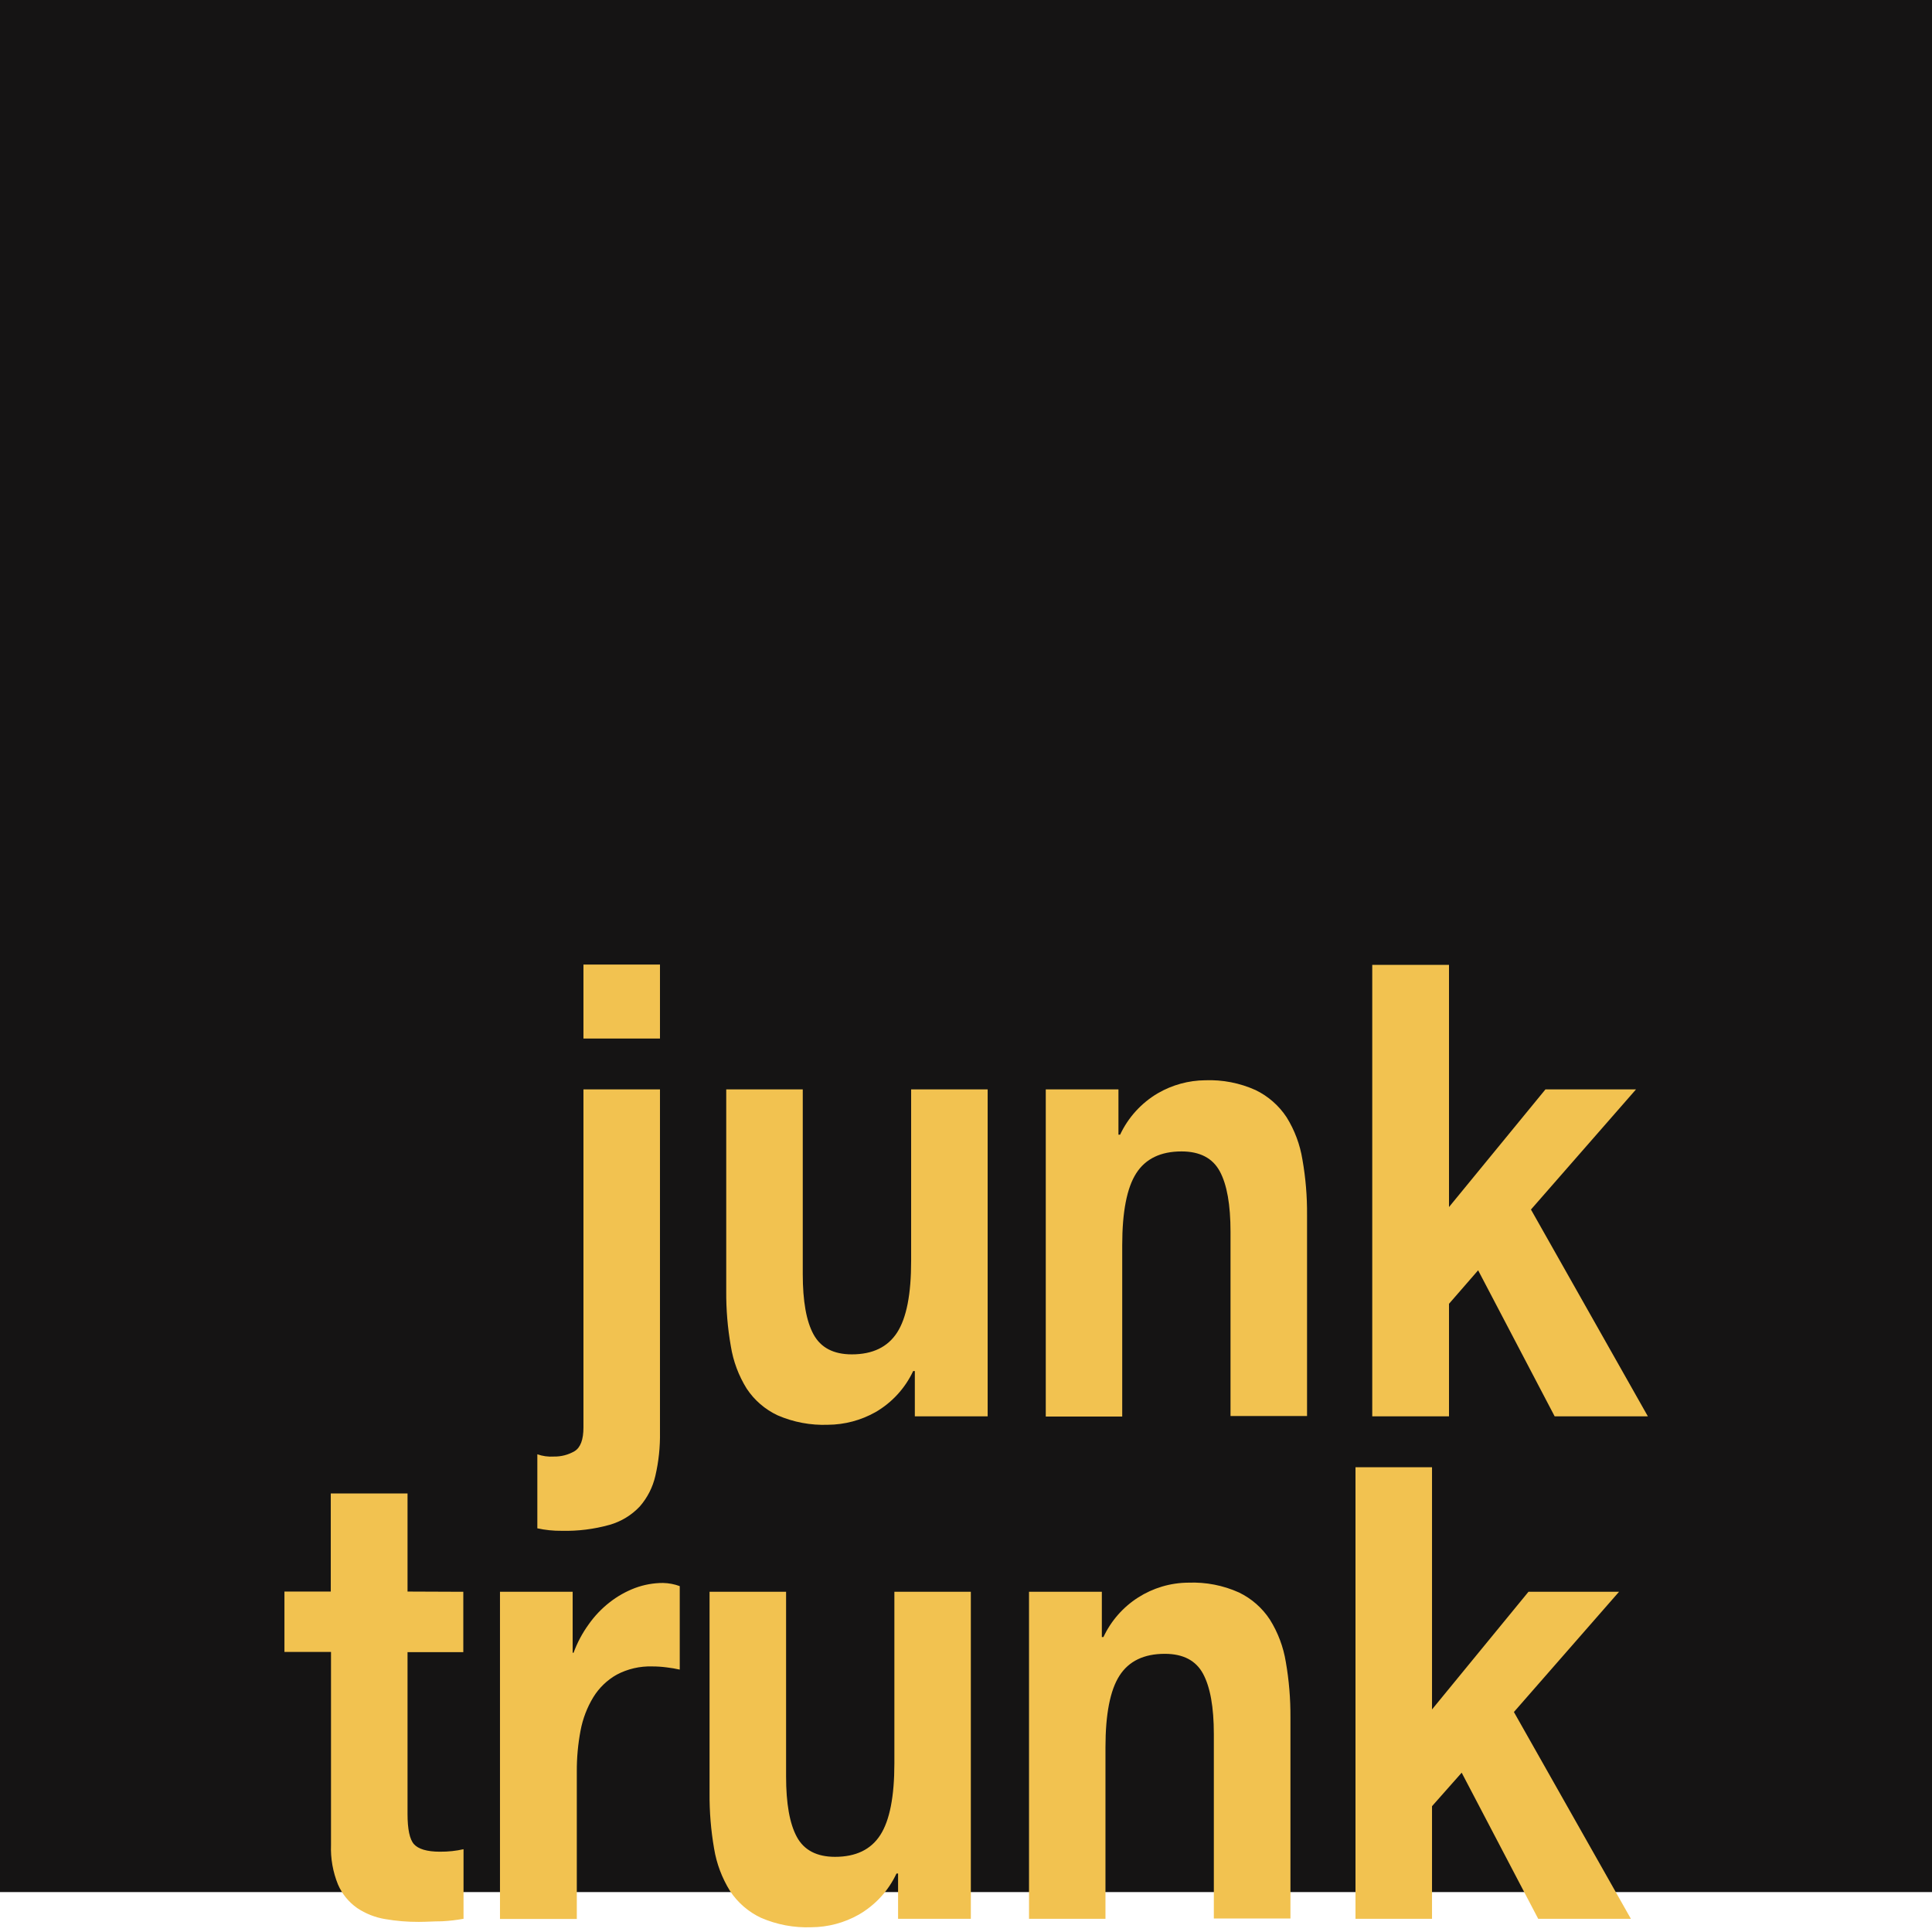
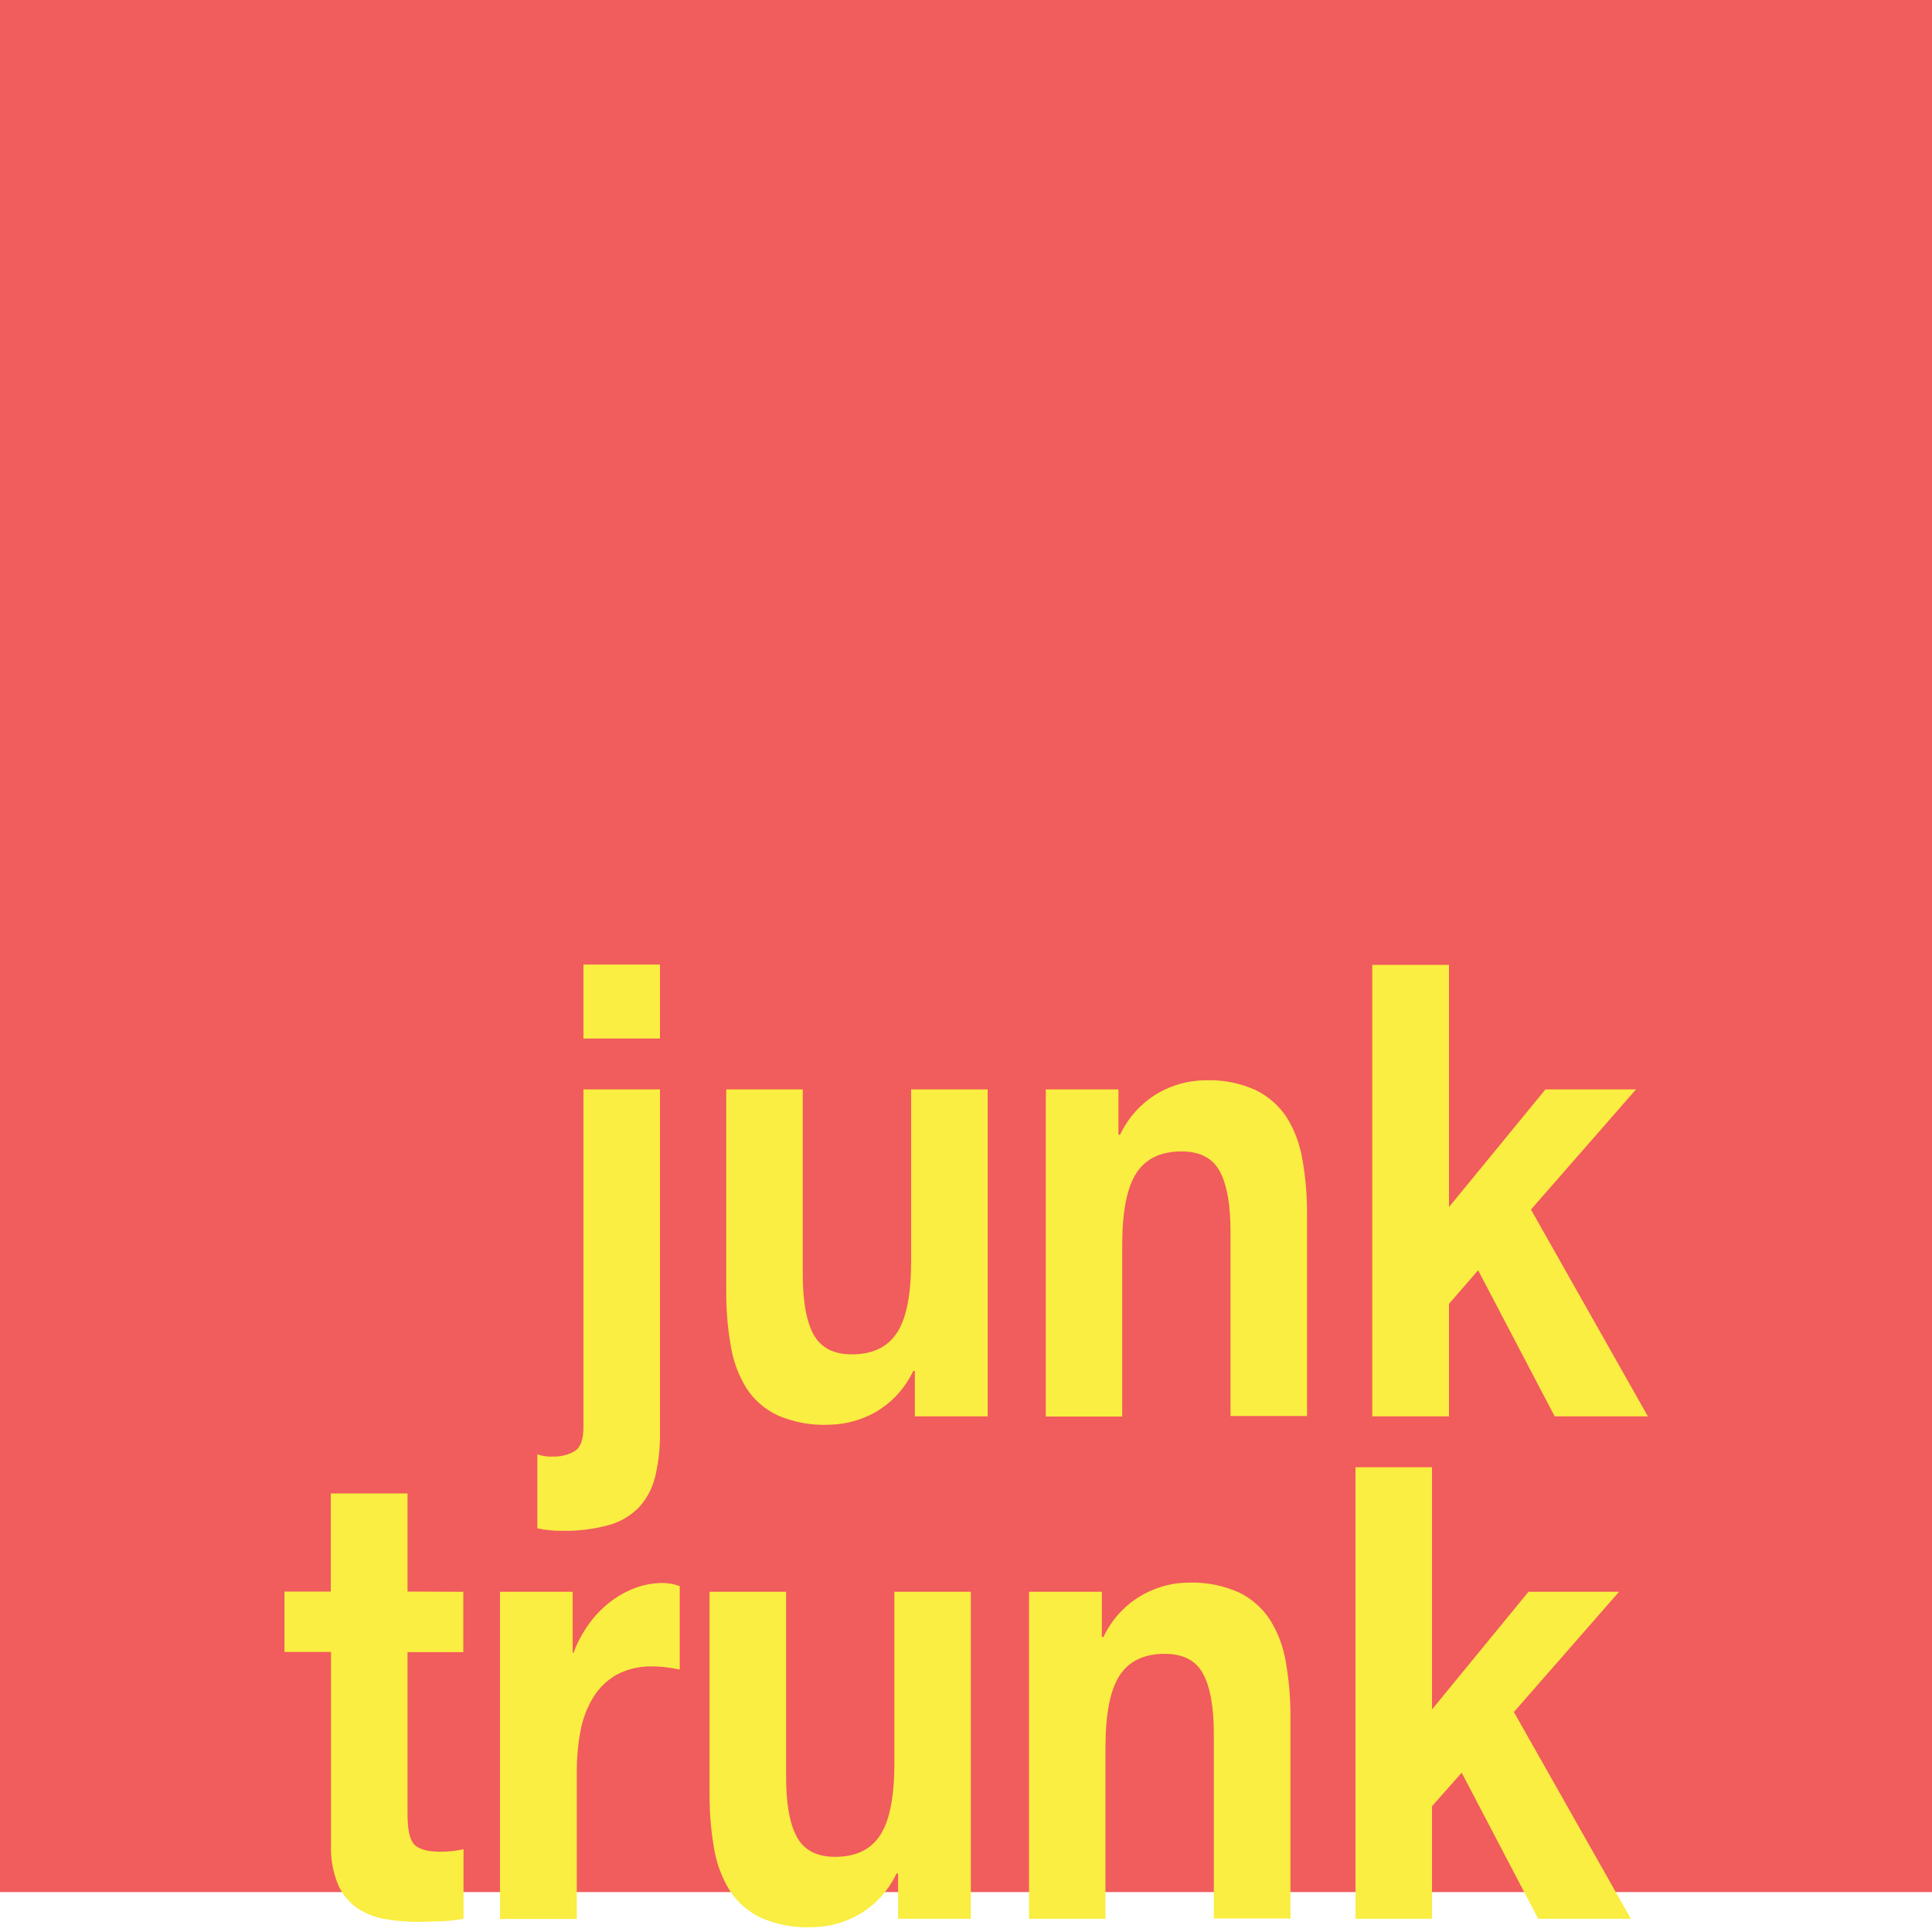
<svg xmlns="http://www.w3.org/2000/svg" id="Layer_1" viewBox="0 0 256 256" width="256" height="256">
  <defs>
-     <style>.cls-1{fill:#151414}.cls-2{fill:#f2c250}</style>
+     <style>.cls-1{fill:#f15c5d}.cls-2{fill:#f9ee41}</style>
  </defs>
  <path d="M0-.67h256v251.38H0z" class="cls-1" />
  <path d="M73.39 193a5.23 5.23 0 0 0 2.74-.71c.79-.48 1.18-1.53 1.18-3.15v-44.79h10.14v45.42a23.77 23.77 0 0 1-.61 5.78 9.31 9.31 0 0 1-2.07 4.07 8.81 8.81 0 0 1-4 2.43 21.68 21.68 0 0 1-6.35.79 14.43 14.43 0 0 1-3.22-.33v-9.81a5.49 5.49 0 0 0 2.19.3zm3.92-55.39v-9.8h10.14v9.8zm43.91 50.06v-6H121a12.34 12.34 0 0 1-5 5.45 13 13 0 0 1-6.29 1.67 15.33 15.33 0 0 1-6.67-1.25 10 10 0 0 1-4.1-3.54 15.17 15.17 0 0 1-2.1-5.62 40.22 40.22 0 0 1-.61-7.33v-26.7h10.14v24.47c0 3.58.47 6.25 1.43 8s2.64 2.64 5.07 2.64q4.13 0 6-2.89t1.86-9.51v-22.71h10.14v43.32zm26.98-43.32v6h.22a12.57 12.57 0 0 1 5-5.49 12.76 12.76 0 0 1 6.28-1.72 14.89 14.89 0 0 1 6.67 1.3 10.29 10.29 0 0 1 4.11 3.6 15.17 15.17 0 0 1 2.1 5.62 40.3 40.3 0 0 1 .61 7.33v26.64h-10.14v-24.42c0-3.58-.47-6.24-1.42-8s-2.65-2.64-5.07-2.64q-4.14 0-6 2.89T148.7 165v22.7h-10.13v-43.35zm43.8-16.5v32.09l12.78-15.59h12l-13.92 15.92 15.49 27.4H206l-10.14-19.35-3.86 4.44v14.91h-10.17v-59.82zM61.39 210.92v8H54v21.44c0 2 .28 3.36.85 4s1.72 1 3.43 1a14.41 14.41 0 0 0 1.64-.08 13 13 0 0 0 1.5-.25v9.22a22.61 22.61 0 0 1-2.85.33c-1 0-2.07.08-3.07.08a25.4 25.4 0 0 1-4.46-.37 9.43 9.43 0 0 1-3.72-1.47 7.4 7.4 0 0 1-2.53-3.1 12.68 12.68 0 0 1-.93-5.28v-25.55h-6.17v-8h6.14v-13H54v13zm14.49 0V219H76a15.49 15.49 0 0 1 2-3.76 13.67 13.67 0 0 1 2.79-2.93 12.81 12.81 0 0 1 3.35-1.89 10.65 10.65 0 0 1 3.72-.67 6.84 6.84 0 0 1 2.21.42v11.06a16.72 16.72 0 0 0-1.71-.29 14.44 14.44 0 0 0-1.93-.13 9.48 9.48 0 0 0-4.71 1.09 8.62 8.62 0 0 0-3.11 3 13.21 13.21 0 0 0-1.68 4.39 28.3 28.3 0 0 0-.5 5.45v19.53H66.25v-43.35zM119 254.25v-6h-.21a12.3 12.3 0 0 1-5 5.45 12.9 12.9 0 0 1-6.28 1.67 15.33 15.33 0 0 1-6.67-1.25 10 10 0 0 1-4.11-3.56 15.35 15.35 0 0 1-2.11-5.62 41.18 41.18 0 0 1-.6-7.33v-26.69h10.14v24.47c0 3.58.47 6.24 1.42 8s2.64 2.65 5.07 2.65q4.14 0 6-2.9c1.24-1.93 1.86-5.09 1.86-9.51v-22.71h10.13v43.33zm27-43.33v6h.21a12.51 12.51 0 0 1 11.28-7.21 14.91 14.91 0 0 1 6.68 1.3 10.2 10.2 0 0 1 4.1 3.6 15.18 15.18 0 0 1 2.11 5.62 41.21 41.21 0 0 1 .61 7.33v26.65h-10.15v-24.43c0-3.58-.48-6.24-1.43-8s-2.64-2.64-5.07-2.64q-4.14 0-6 2.89t-1.86 9.51v22.71h-10.13v-43.33zm43.75-16.5v32.09l12.78-15.59h12l-13.93 15.93 15.5 27.4h-12.28l-10.14-19.36-3.93 4.44v14.92h-10.14v-59.83z" class="cls-2" />
</svg>
